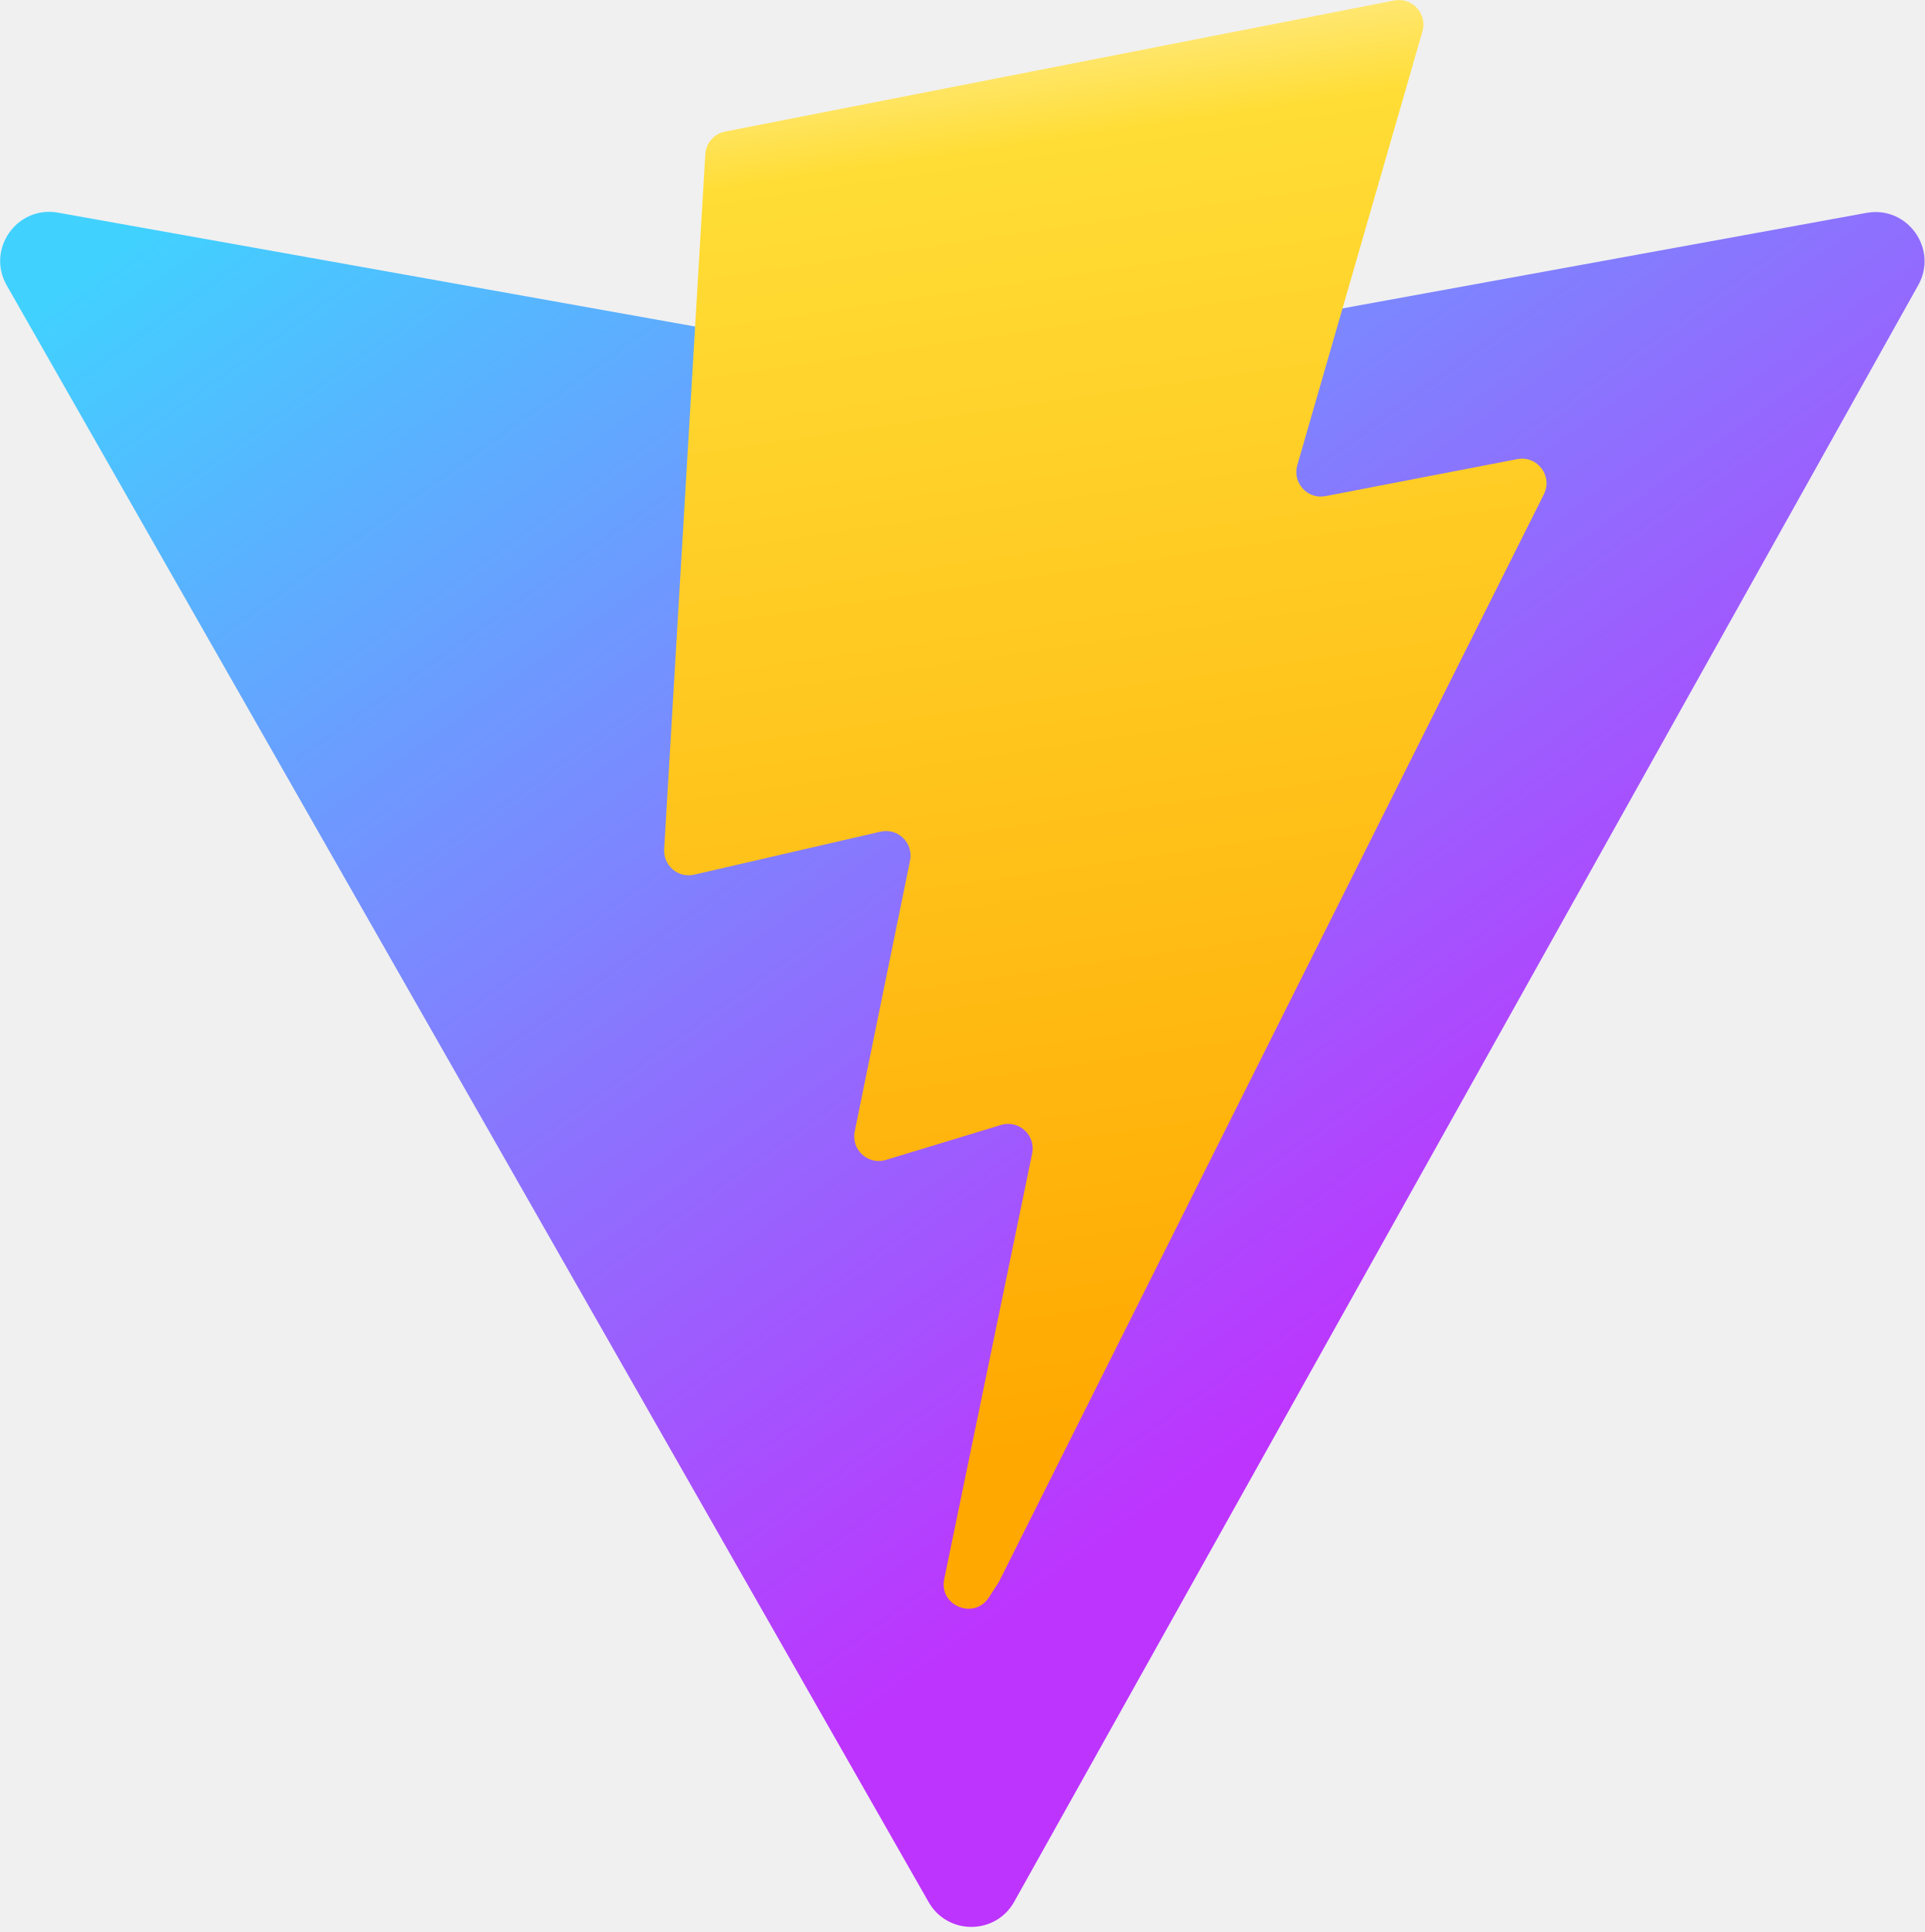
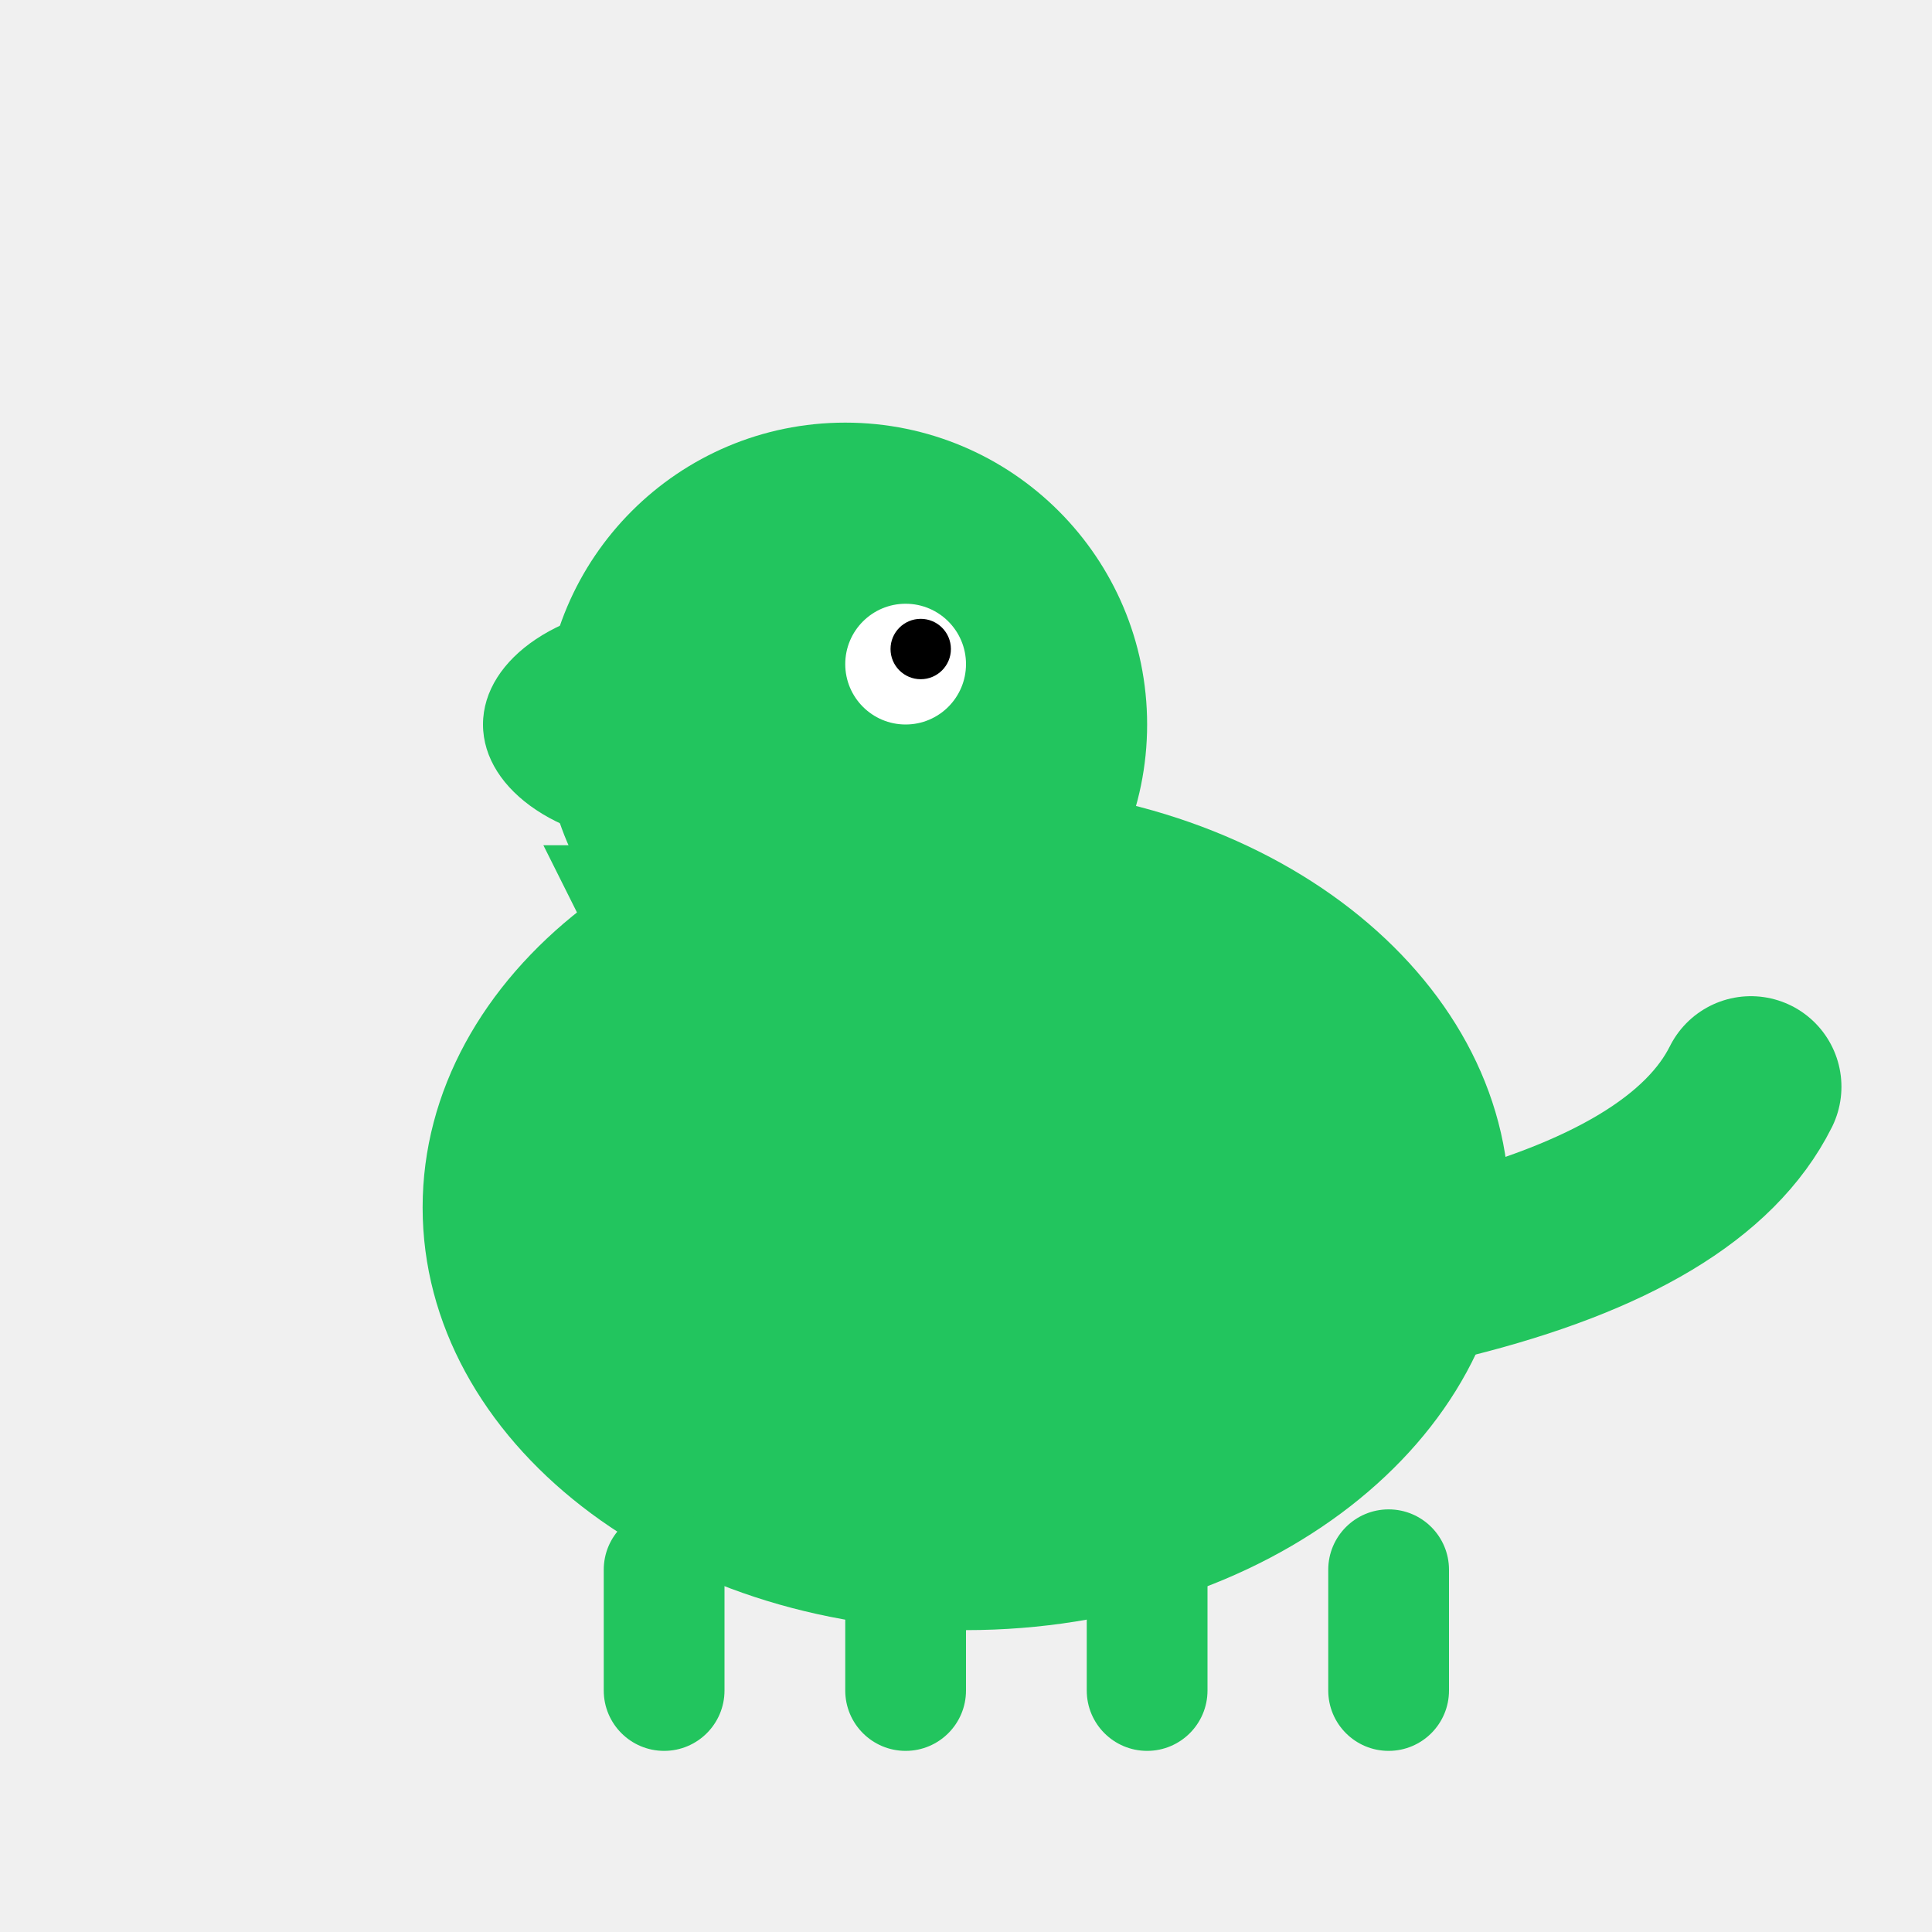
- <svg xmlns="http://www.w3.org/2000/svg" aria-hidden="true" role="img" class="iconify iconify--logos" width="31.88" height="32" preserveAspectRatio="xMidYMid meet" viewBox="0 0 256 257">
-   <defs>
-     <linearGradient id="IconifyId1813088fe1fbc01fb466" x1="-.828%" x2="57.636%" y1="7.652%" y2="78.411%">
-       <stop offset="0%" stop-color="#41D1FF" />
-       <stop offset="100%" stop-color="#BD34FE" />
-     </linearGradient>
-     <linearGradient id="IconifyId1813088fe1fbc01fb467" x1="43.376%" x2="50.316%" y1="2.242%" y2="89.03%">
-       <stop offset="0%" stop-color="#FFEA83" />
-       <stop offset="8.333%" stop-color="#FFDD35" />
-       <stop offset="100%" stop-color="#FFA800" />
-     </linearGradient>
-   </defs>
-   <path fill="url(#IconifyId1813088fe1fbc01fb466)" d="M255.153 37.938L134.897 252.976c-2.483 4.44-8.862 4.466-11.382.048L.875 37.958c-2.746-4.814 1.371-10.646 6.827-9.67l120.385 21.517a6.537 6.537 0 0 0 2.322-.004l117.867-21.483c5.438-.991 9.574 4.796 6.877 9.62Z" />
-   <path fill="url(#IconifyId1813088fe1fbc01fb467)" d="M185.432.063L96.44 17.501a3.268 3.268 0 0 0-2.634 3.014l-5.474 92.456a3.268 3.268 0 0 0 3.997 3.378l24.777-5.718c2.318-.535 4.413 1.507 3.936 3.838l-7.361 36.047c-.495 2.426 1.782 4.5 4.151 3.78l15.304-4.649c2.372-.72 4.652 1.36 4.15 3.788l-11.698 56.621c-.732 3.542 3.979 5.473 5.943 2.437l1.313-2.028l72.516-144.72c1.215-2.423-.88-5.186-3.54-4.672l-25.505 4.922c-2.396.462-4.435-1.77-3.759-4.114l16.646-57.705c.677-2.35-1.37-4.583-3.769-4.113Z" />
+ <svg xmlns="http://www.w3.org/2000/svg" viewBox="0 0 64 64" width="32" height="32">
+   <g fill="#22c55e">
+     <ellipse cx="32" cy="40" rx="18" ry="14" />
+     <circle cx="28" cy="24" r="10" />
+     <ellipse cx="22" cy="24" rx="6" ry="4" />
+     <circle cx="30" cy="22" r="2" fill="#fff" />
+     <circle cx="30.5" cy="21.5" r="1" fill="#000" />
+     <path d="M 20 32 L 18 28 L 20 28 Z" />
+     <path d="M 26 30 L 24 26 L 26 26 Z" />
+     <path d="M 32 30 L 30 26 L 32 26 Z" />
+     <path d="M 38 32 L 36 28 L 38 28 Z" />
+     <path d="M 48 42 Q 56 40 58 36" stroke="#22c55e" stroke-width="6" fill="none" stroke-linecap="round" />
+     <rect x="20" y="50" width="4" height="8" rx="2" />
+     <rect x="28" y="50" width="4" height="8" rx="2" />
+     <rect x="36" y="50" width="4" height="8" rx="2" />
+     <rect x="44" y="50" width="4" height="8" rx="2" />
+   </g>
</svg>
